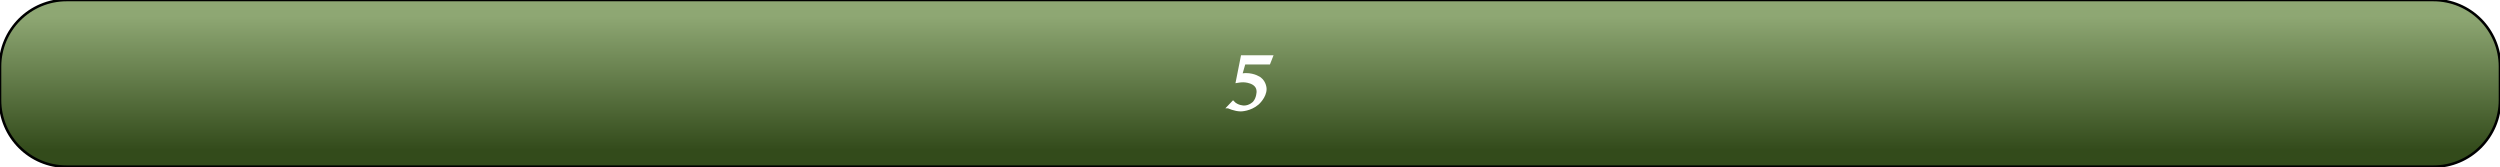
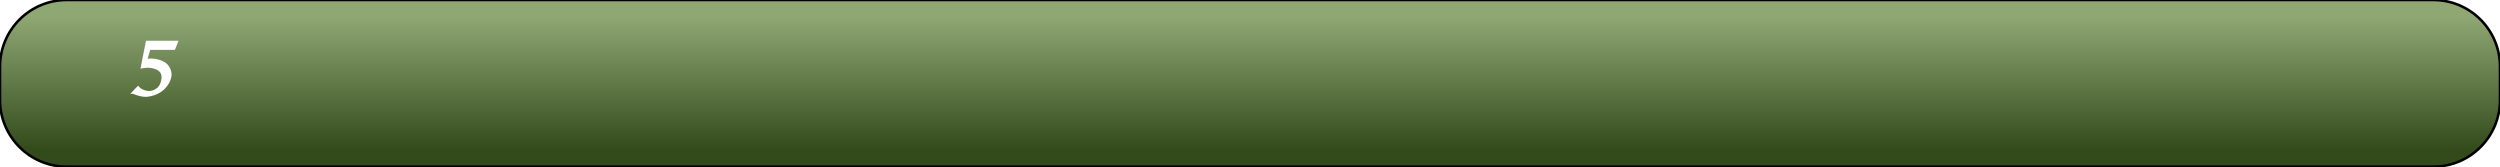
<svg xmlns="http://www.w3.org/2000/svg" stroke="rgb(0,0,0)" font-size="1" width="600" stroke-opacity="1" viewBox="0.0 0.0 600.0 40.0" height="40" version="1.1">
  <defs>
  </defs>
  <defs>
    <linearGradient gradientTransform="matrix(2,-0,0,-2,300,20)" y1="-8" spreadMethod="pad" id="gradient0" x1="0" y2="8" gradientUnits="userSpaceOnUse" x2="0">
      <stop stop-color="rgb(51,75,27)" stop-opacity="1" offset="0" />
      <stop stop-color="rgb(142,167,115)" stop-opacity="1" offset="1" />
    </linearGradient>
  </defs>
  <g fill="url(#gradient0)" stroke="rgb(0,0,0)" stroke-linecap="butt" stroke-width="0.62" stroke-miterlimit="10.0" fill-opacity="1" stroke-opacity="1.0" stroke-linejoin="miter">
    <path d="M 600,24 v -8 c 0,-8.837 -7.163,-16 -16 -16h -568 c -8.837,-0 -16,7.163 -16 16v 8 c -0,8.837 7.163,16 16 16h 568 c 8.837,0 16,-7.163 16 -16Z" />
  </g>
  <g fill="rgb(255,255,255)" stroke="rgb(255,255,255)" stroke-linecap="butt" stroke-width="0.62" font-size="24.0px" stroke-miterlimit="10.0" fill-opacity="1.0" stroke-opacity="1.0" stroke-linejoin="miter">
-     <path d="M 294.338,23.493 ZM 294.804,25.694 l 1.123,-1.178 c 1.023,1.123 2.63,1.123 2.63 1.123c 1.461,-0 2.397,-1.023 2.397 -1.023c 0.936,-1.023 0.936,-2.63 0.936 -2.63c 0,-2.548 -3.516,-2.548 -3.516 -2.548c -0.657,-0 -1.47,0.146 -1.47 0.146l 1.196,-6.009 h 7.096 l -0.621,1.58 h -5.954 l -0.804,2.813 c 0.685,-0.119 1.215,-0.119 1.215 -0.119c 2.064,-0 3.352,0.968 3.352 0.968c 1.288,0.968 1.288,2.53 1.288 2.53c 0,1.936 -1.817,3.507 -1.817 3.507c -1.817,1.571 -4.064,1.571 -4.064 1.571c -1.461,-0 -2.986,-0.731 -2.986 -0.731Z" />
+     <path d="M 31.534,20 ZM 32,22.201 l 1.123,-1.178 c 1.023,1.123 2.63,1.123 2.63 1.123c 1.461,-0 2.397,-1.023 2.397 -1.023c 0.936,-1.023 0.936,-2.63 0.936 -2.63c 0,-2.548 -3.516,-2.548 -3.516 -2.548c -0.657,-0 -1.47,0.146 -1.47 0.146l 1.196,-6.009 h 7.096 l -0.621,1.58 h -5.954 l -0.804,2.813 c 0.685,-0.119 1.215,-0.119 1.215 -0.119c 2.064,-0 3.352,0.968 3.352 0.968c 1.288,0.968 1.288,2.53 1.288 2.53c 0,1.936 -1.817,3.507 -1.817 3.507c -1.817,1.571 -4.064,1.571 -4.064 1.571c -1.461,-0 -2.986,-0.731 -2.986 -0.731Z" />
  </g>
</svg>
